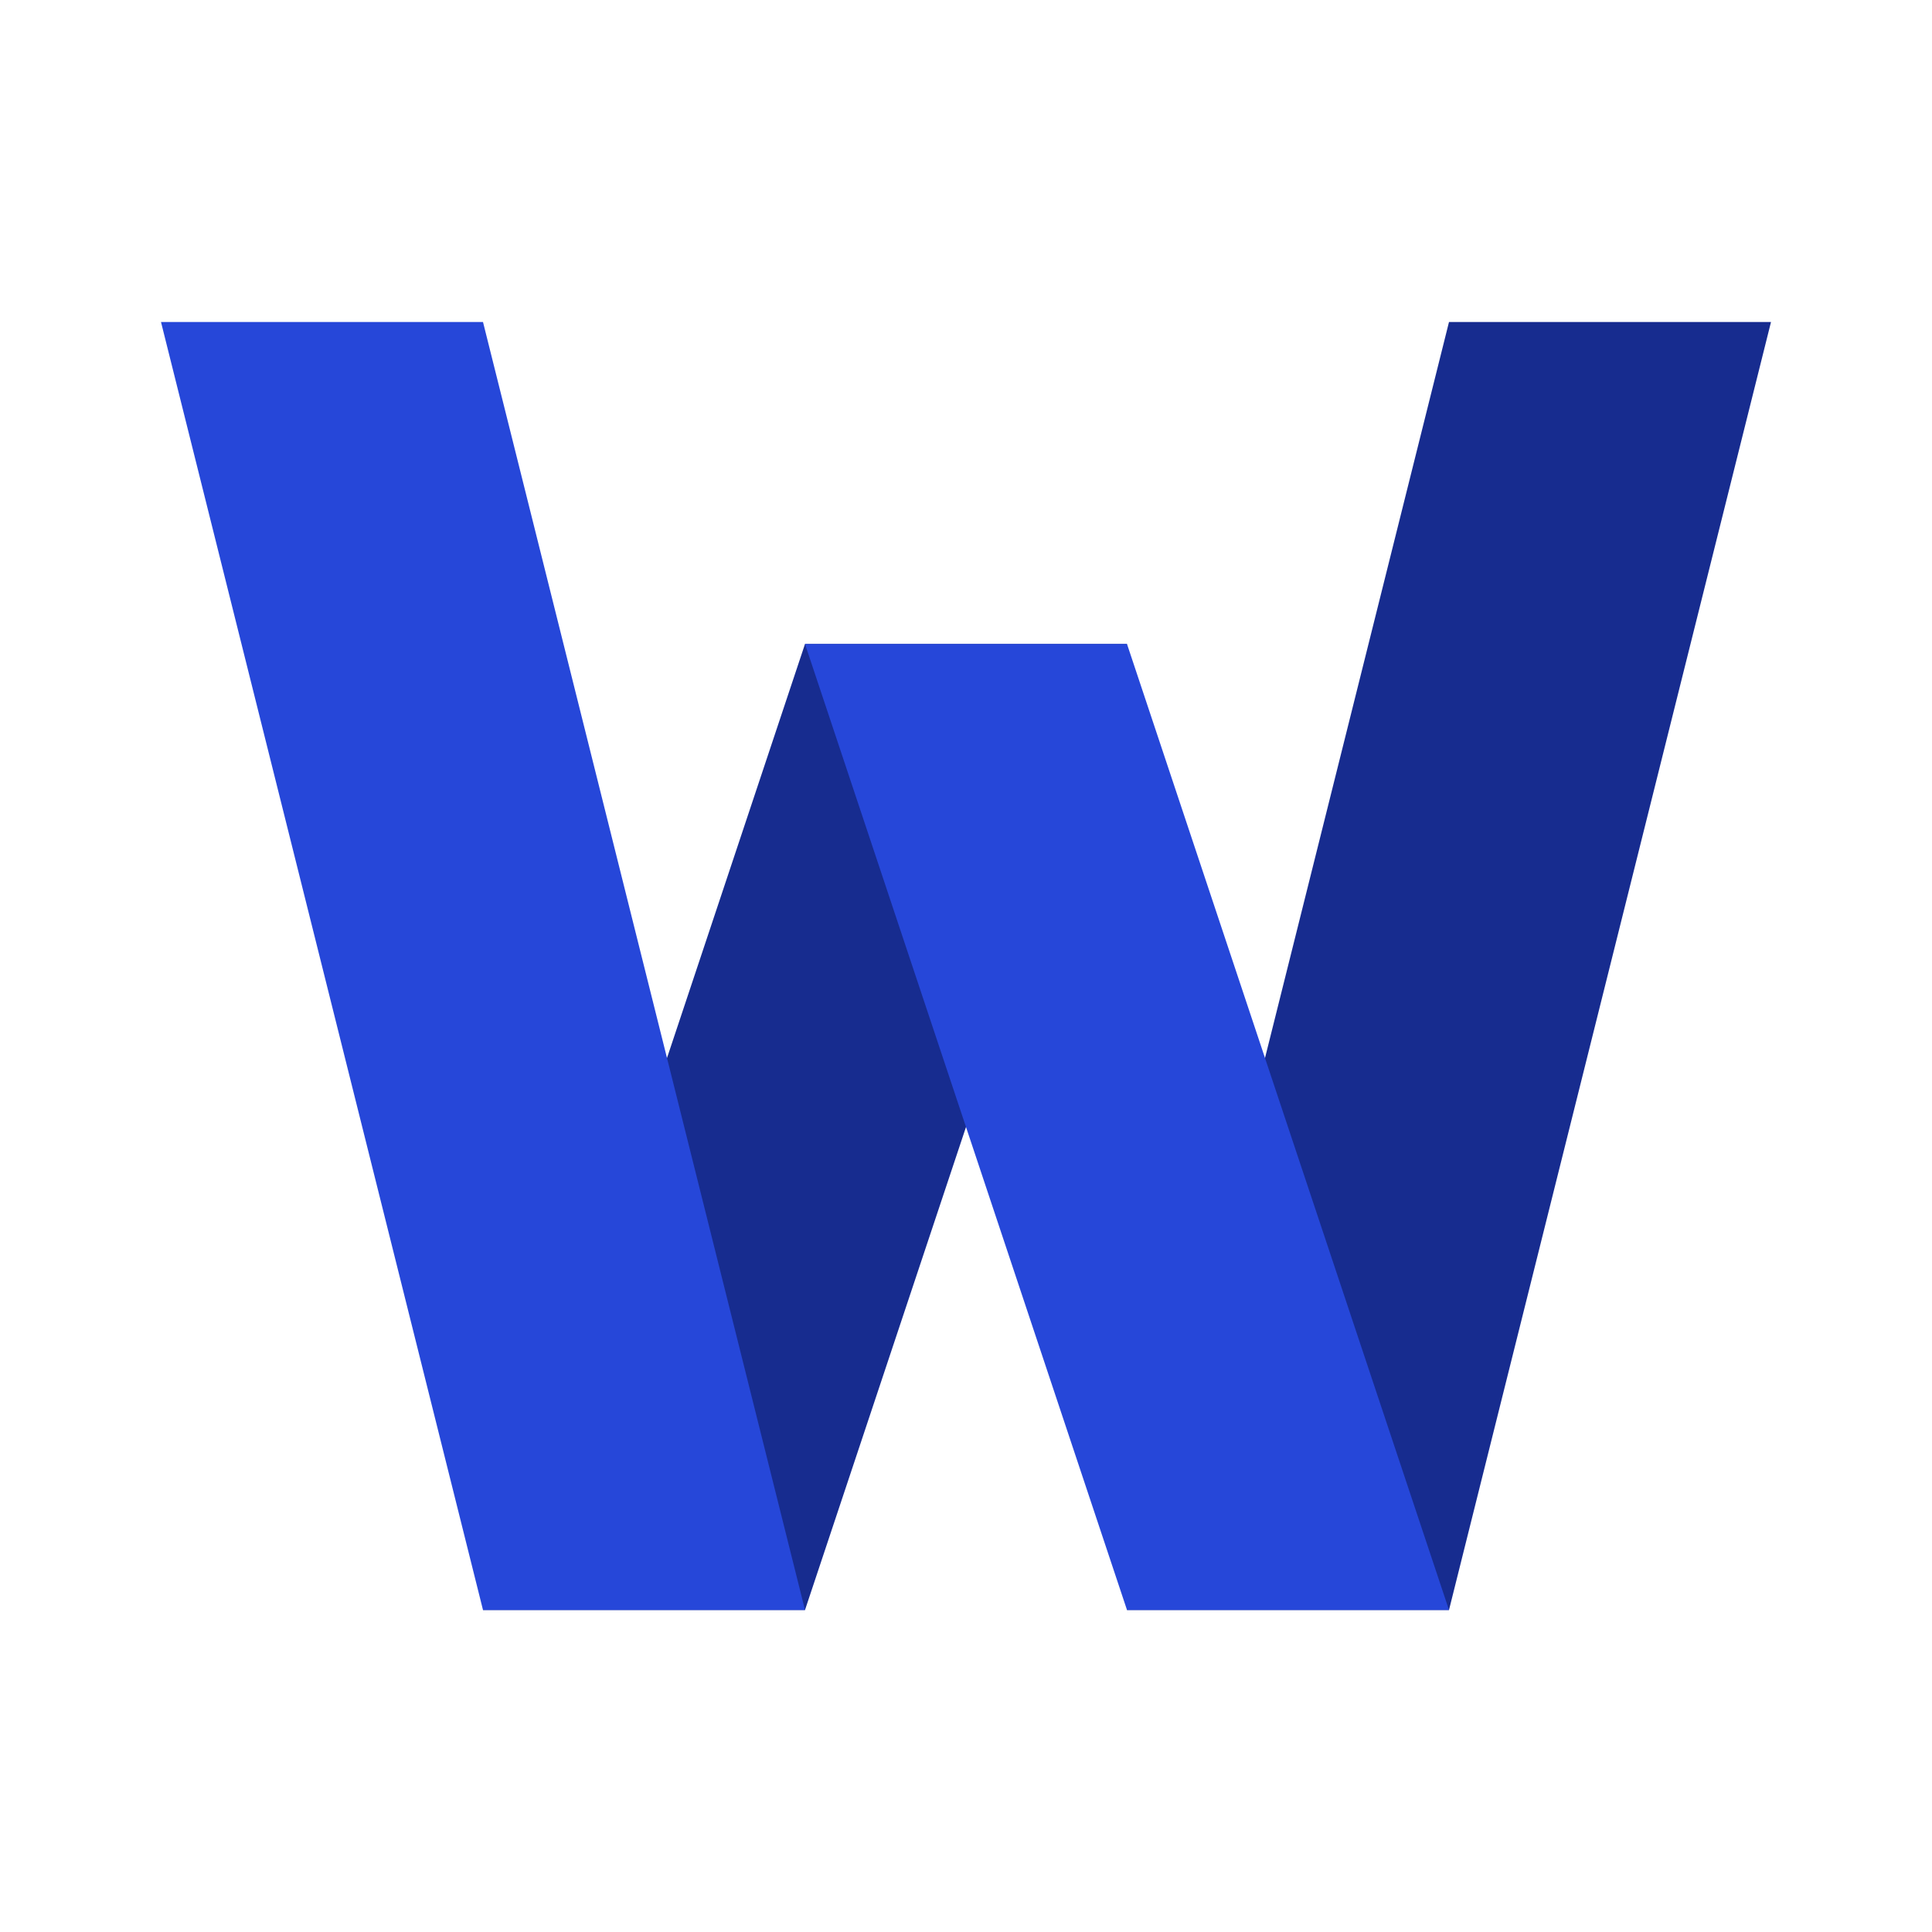
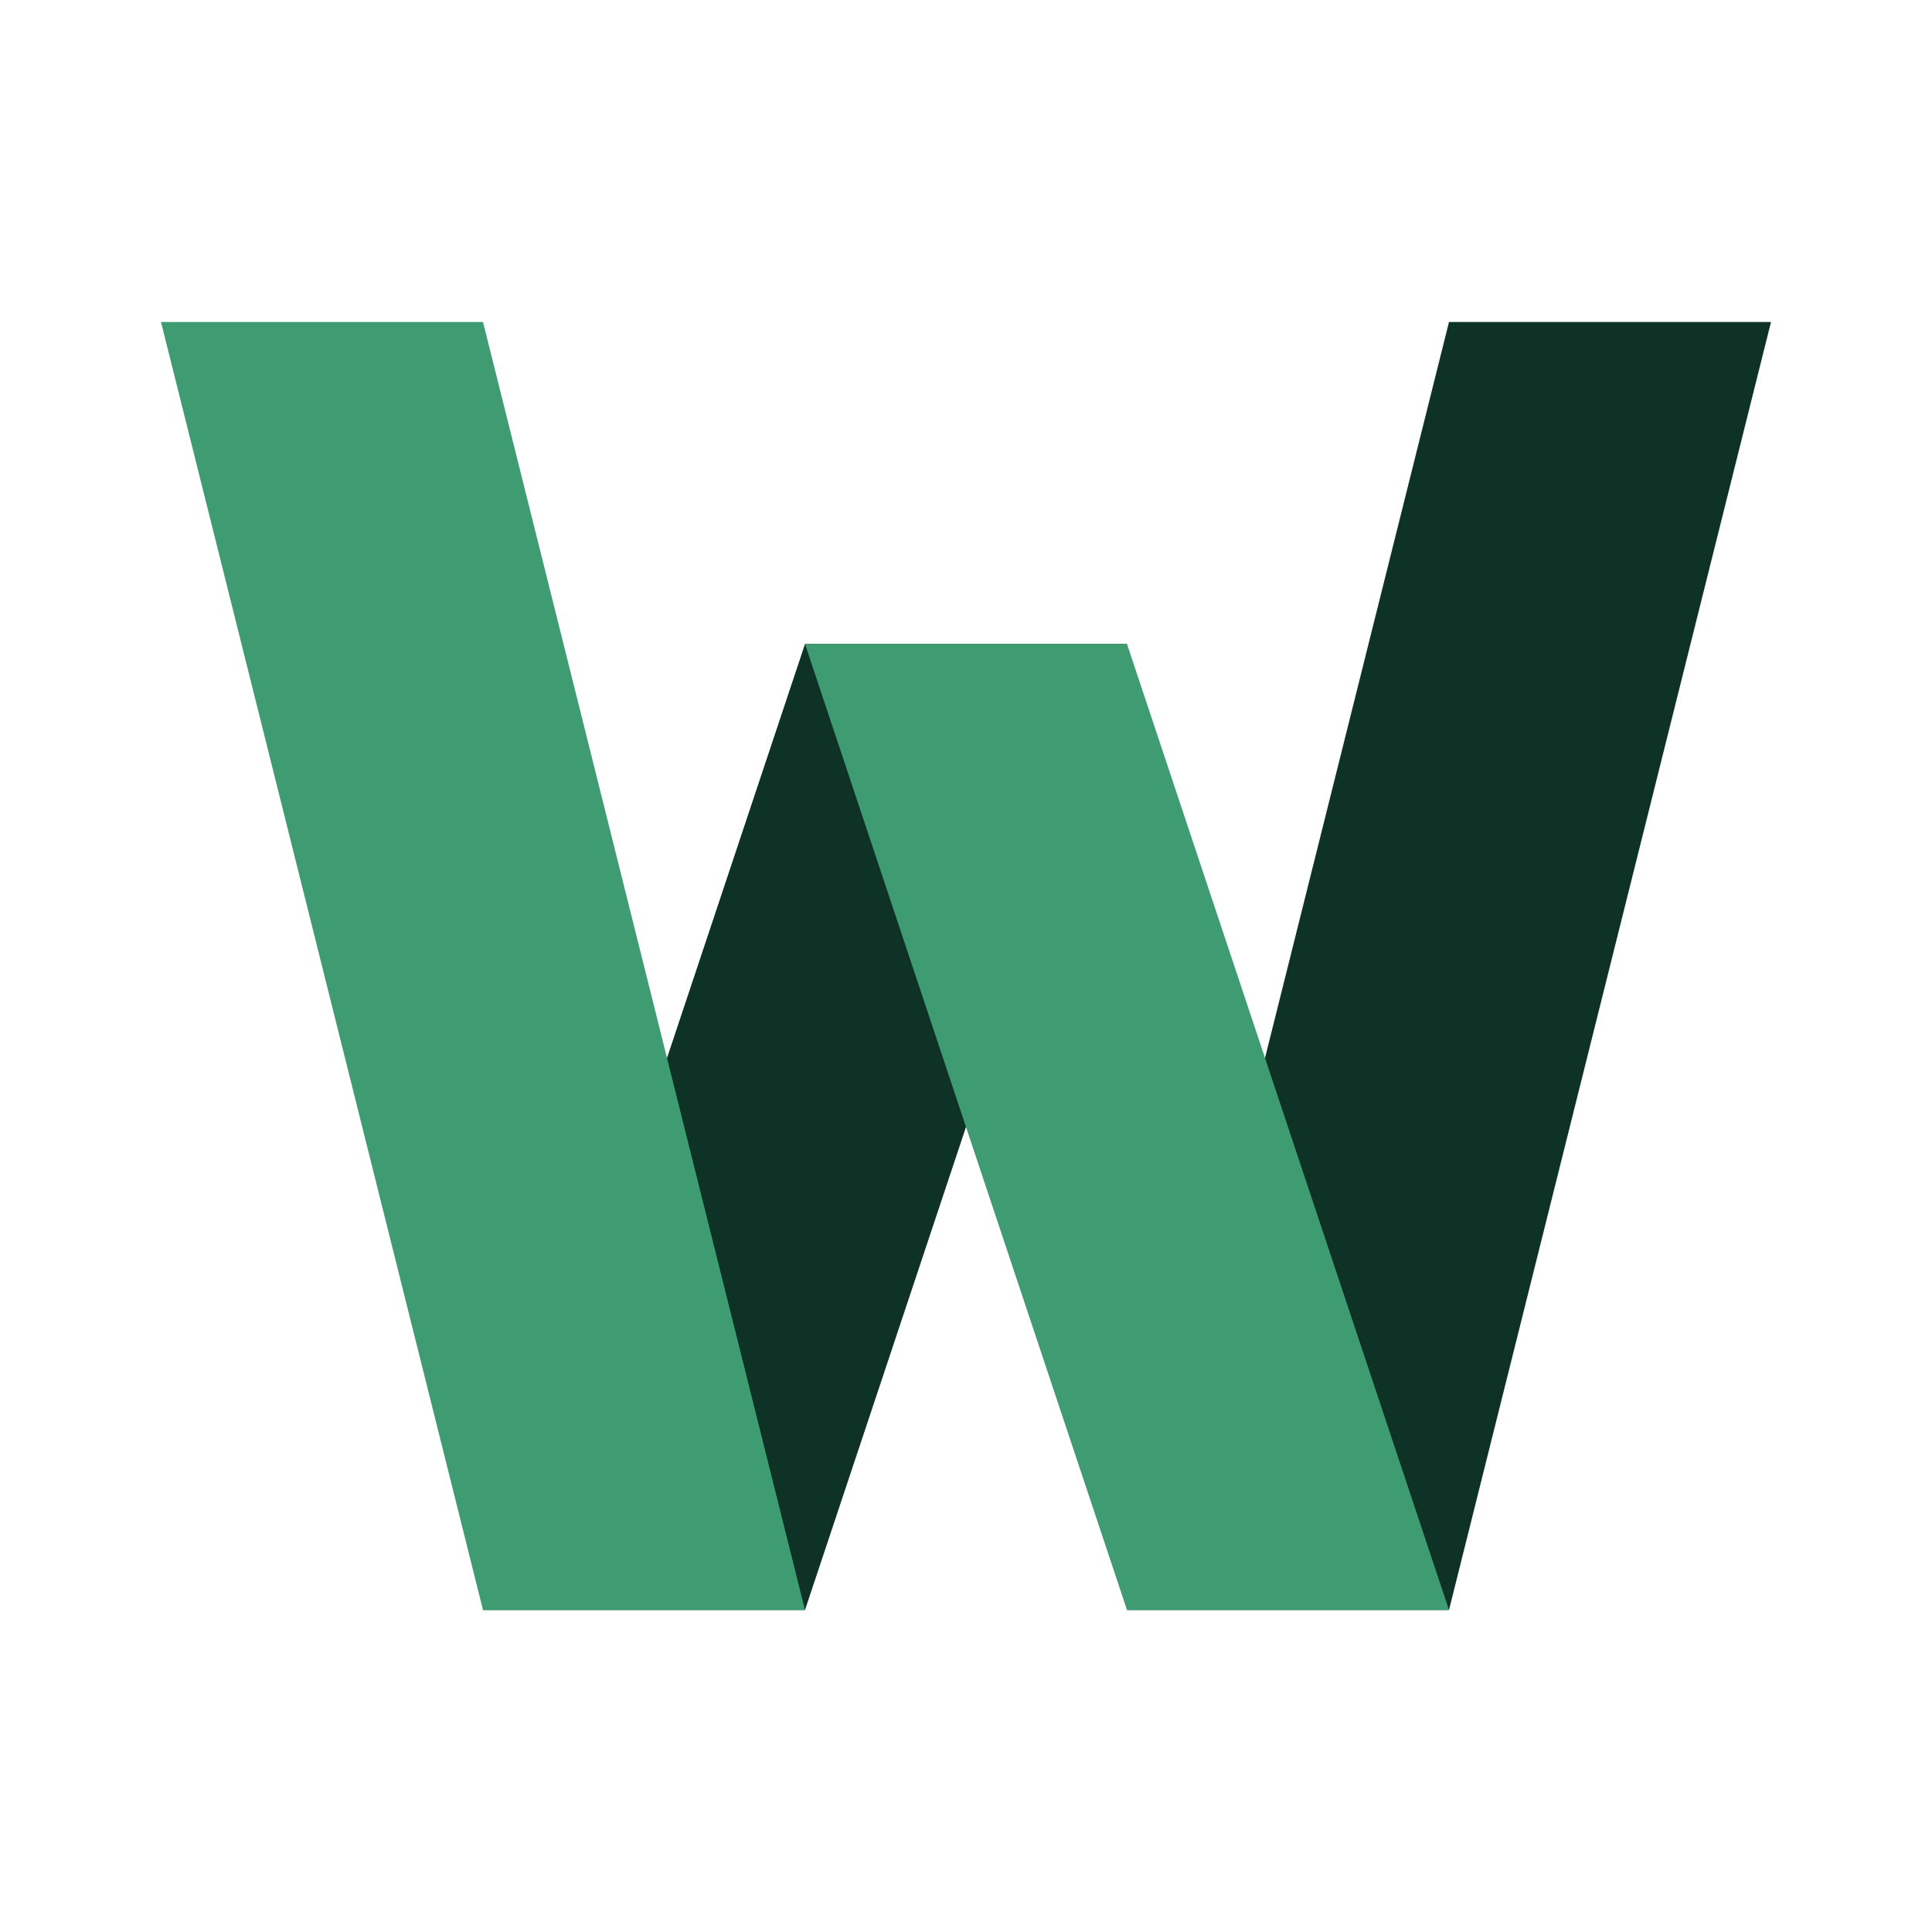
<svg xmlns="http://www.w3.org/2000/svg" viewBox="0 0 48 48" role="img" aria-label="Wagefold">
-   <path d="M12 40H20L28 16H20Z M28 40H36L44 8H36Z" fill="#172C8F" />
-   <path d="M4 8H12L20 40H12Z M20 16H28L36 40H28Z" fill="#2647D9" />
+   <path d="M12 40H20L28 16H20Z M28 40H36L44 8H36Z" fill="#0E3225" />
+   <path d="M4 8H12L20 40H12Z M20 16H28L36 40H28Z" fill="#3E9B72" />
</svg>
